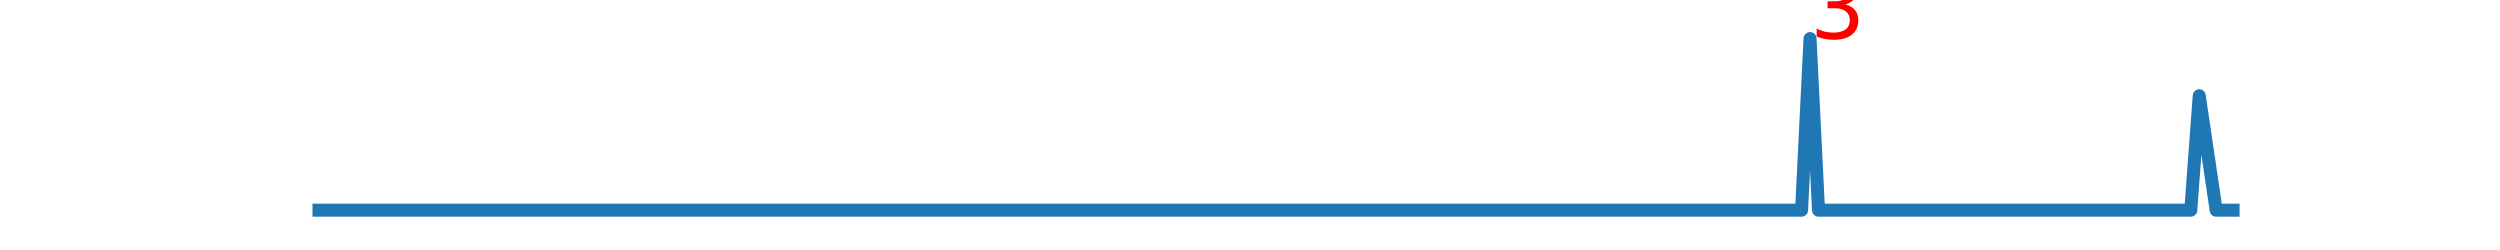
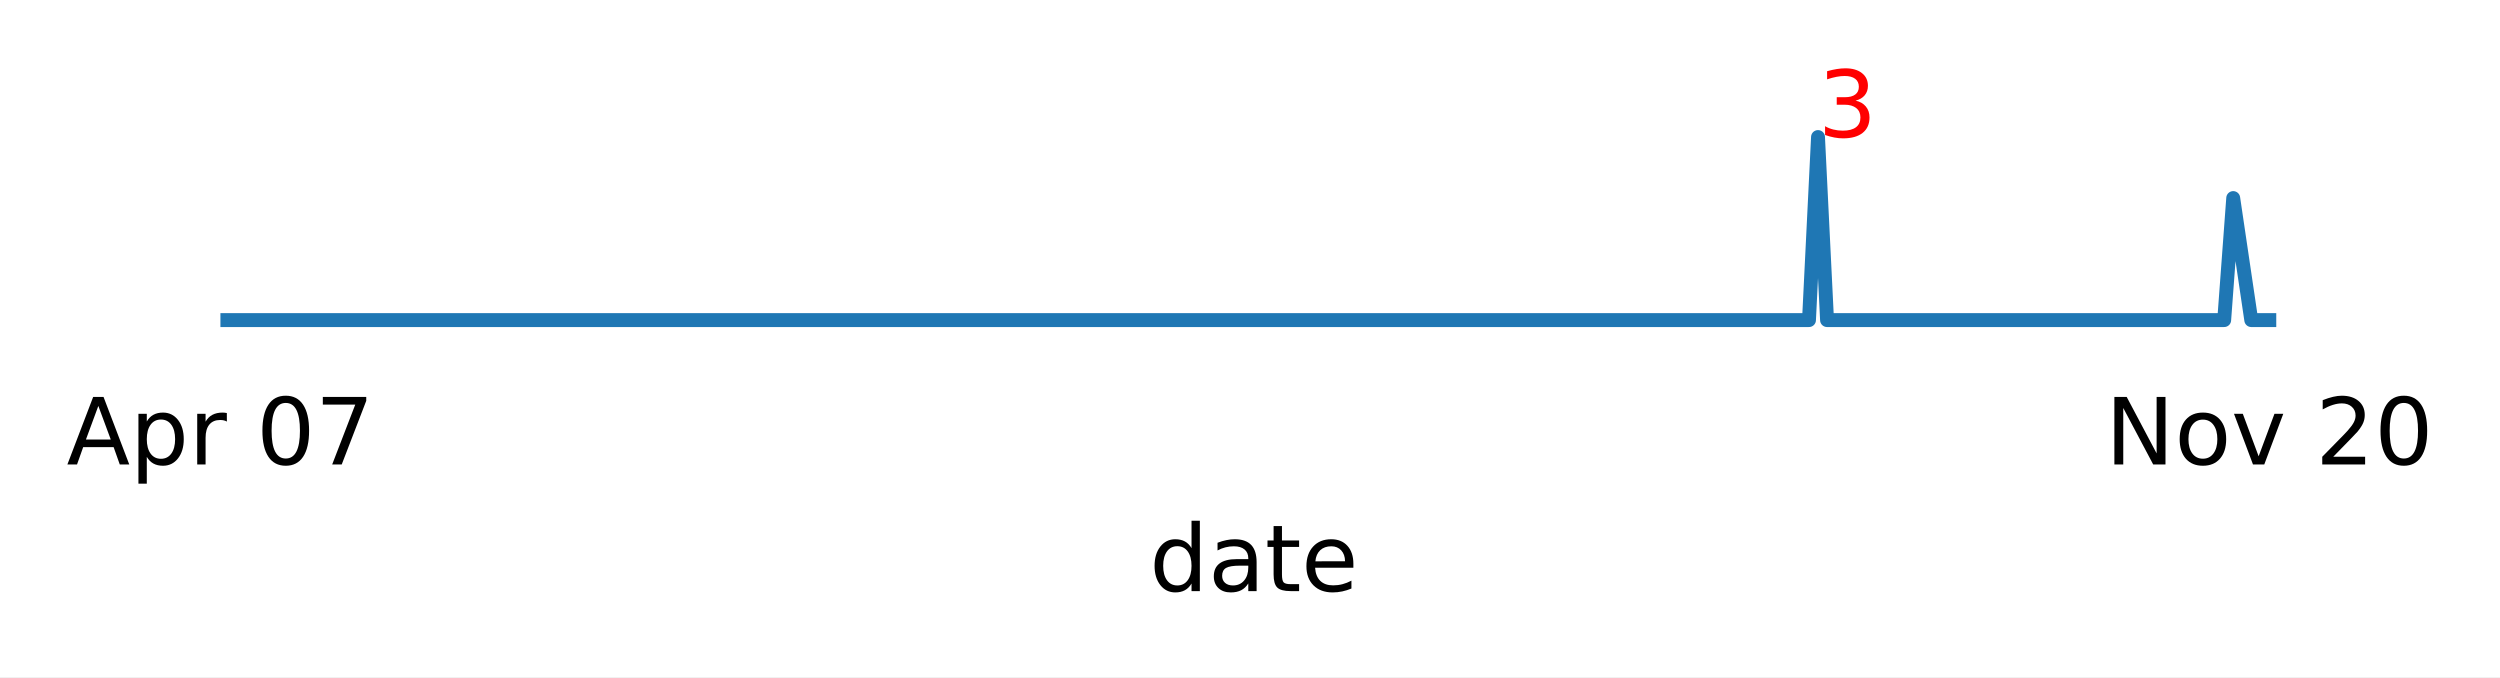
- <svg xmlns="http://www.w3.org/2000/svg" xmlns:xlink="http://www.w3.org/1999/xlink" height="28.8pt" version="1.1" viewBox="0 0 288 28.8" width="288pt">
+ <svg xmlns="http://www.w3.org/2000/svg" xmlns:xlink="http://www.w3.org/1999/xlink" height="73.11pt" version="1.1" viewBox="0 0 269.963 73.11" width="269.963pt">
  <defs>
    <style type="text/css">
*{stroke-linecap:butt;stroke-linejoin:round;}
  </style>
  </defs>
  <g id="figure_1">
    <g id="patch_1">
-       <path d="M 0 28.8  L 288 28.8  L 288 0  L 0 0  z " style="fill:#ffffff;" />
+       <path d="M 0 73.11  L 269.963 73.11  L 269.963 0  L 0 0  z " style="fill:#ffffff;" />
    </g>
    <g id="axes_1">
      <g id="matplotlib.axis_1">
        <g id="xtick_1">
          <g id="text_1">
            <defs>
              <path d="M 34.188 63.188  L 20.797 26.906  L 47.609 26.906  z M 28.609 72.906  L 39.797 72.906  L 67.578 0  L 57.328 0  L 50.688 18.703  L 17.828 18.703  L 11.188 0  L 0.781 0  z " id="DejaVuSans-65" />
              <path d="M 18.109 8.203  L 18.109 -20.797  L 9.078 -20.797  L 9.078 54.688  L 18.109 54.688  L 18.109 46.391  Q 20.953 51.266 25.266 53.625  Q 29.594 56 35.594 56  Q 45.562 56 51.781 48.094  Q 58.016 40.188 58.016 27.297  Q 58.016 14.406 51.781 6.484  Q 45.562 -1.422 35.594 -1.422  Q 29.594 -1.422 25.266 0.953  Q 20.953 3.328 18.109 8.203  z M 48.688 27.297  Q 48.688 37.203 44.609 42.844  Q 40.531 48.484 33.406 48.484  Q 26.266 48.484 22.188 42.844  Q 18.109 37.203 18.109 27.297  Q 18.109 17.391 22.188 11.75  Q 26.266 6.109 33.406 6.109  Q 40.531 6.109 44.609 11.75  Q 48.688 17.391 48.688 27.297  z " id="DejaVuSans-112" />
              <path d="M 41.109 46.297  Q 39.594 47.172 37.812 47.578  Q 36.031 48 33.891 48  Q 26.266 48 22.188 43.047  Q 18.109 38.094 18.109 28.812  L 18.109 0  L 9.078 0  L 9.078 54.688  L 18.109 54.688  L 18.109 46.188  Q 20.953 51.172 25.484 53.578  Q 30.031 56 36.531 56  Q 37.453 56 38.578 55.875  Q 39.703 55.766 41.062 55.516  z " id="DejaVuSans-114" />
              <path id="DejaVuSans-32" />
              <path d="M 31.781 66.406  Q 24.172 66.406 20.328 58.906  Q 16.5 51.422 16.5 36.375  Q 16.5 21.391 20.328 13.891  Q 24.172 6.391 31.781 6.391  Q 39.453 6.391 43.281 13.891  Q 47.125 21.391 47.125 36.375  Q 47.125 51.422 43.281 58.906  Q 39.453 66.406 31.781 66.406  z M 31.781 74.219  Q 44.047 74.219 50.516 64.516  Q 56.984 54.828 56.984 36.375  Q 56.984 17.969 50.516 8.266  Q 44.047 -1.422 31.781 -1.422  Q 19.531 -1.422 13.062 8.266  Q 6.594 17.969 6.594 36.375  Q 6.594 54.828 13.062 64.516  Q 19.531 74.219 31.781 74.219  z " id="DejaVuSans-48" />
              <path d="M 8.203 72.906  L 55.078 72.906  L 55.078 68.703  L 28.609 0  L 18.312 0  L 43.219 64.594  L 8.203 64.594  z " id="DejaVuSans-55" />
            </defs>
-             <g transform="translate(19.39844 39.79844)scale(0.1 -0.1)">
+             <g transform="translate(7.2 50.15251)scale(0.1 -0.1)">
              <use xlink:href="#DejaVuSans-65" />
              <use x="68.408" xlink:href="#DejaVuSans-112" />
              <use x="131.885" xlink:href="#DejaVuSans-114" />
              <use x="172.998" xlink:href="#DejaVuSans-32" />
              <use x="204.785" xlink:href="#DejaVuSans-48" />
              <use x="268.408" xlink:href="#DejaVuSans-55" />
            </g>
          </g>
        </g>
        <g id="xtick_2">
          <g id="text_2">
            <defs>
              <path d="M 9.812 72.906  L 23.094 72.906  L 55.422 11.922  L 55.422 72.906  L 64.984 72.906  L 64.984 0  L 51.703 0  L 19.391 60.984  L 19.391 0  L 9.812 0  z " id="DejaVuSans-78" />
              <path d="M 30.609 48.391  Q 23.391 48.391 19.188 42.75  Q 14.984 37.109 14.984 27.297  Q 14.984 17.484 19.156 11.844  Q 23.344 6.203 30.609 6.203  Q 37.797 6.203 41.984 11.859  Q 46.188 17.531 46.188 27.297  Q 46.188 37.016 41.984 42.703  Q 37.797 48.391 30.609 48.391  z M 30.609 56  Q 42.328 56 49.016 48.375  Q 55.719 40.766 55.719 27.297  Q 55.719 13.875 49.016 6.219  Q 42.328 -1.422 30.609 -1.422  Q 18.844 -1.422 12.172 6.219  Q 5.516 13.875 5.516 27.297  Q 5.516 40.766 12.172 48.375  Q 18.844 56 30.609 56  z " id="DejaVuSans-111" />
              <path d="M 2.984 54.688  L 12.5 54.688  L 29.594 8.797  L 46.688 54.688  L 56.203 54.688  L 35.688 0  L 23.484 0  z " id="DejaVuSans-118" />
              <path d="M 19.188 8.297  L 53.609 8.297  L 53.609 0  L 7.328 0  L 7.328 8.297  Q 12.938 14.109 22.625 23.891  Q 32.328 33.688 34.812 36.531  Q 39.547 41.844 41.422 45.531  Q 43.312 49.219 43.312 52.781  Q 43.312 58.594 39.234 62.25  Q 35.156 65.922 28.609 65.922  Q 23.969 65.922 18.812 64.312  Q 13.672 62.703 7.812 59.422  L 7.812 69.391  Q 13.766 71.781 18.938 73  Q 24.125 74.219 28.422 74.219  Q 39.75 74.219 46.484 68.547  Q 53.219 62.891 53.219 53.422  Q 53.219 48.922 51.531 44.891  Q 49.859 40.875 45.406 35.406  Q 44.188 33.984 37.641 27.219  Q 31.109 20.453 19.188 8.297  z " id="DejaVuSans-50" />
            </defs>
-             <g transform="translate(239.5397 39.79844)scale(0.1 -0.1)">
+             <g transform="translate(227.3413 50.15251)scale(0.1 -0.1)">
              <use xlink:href="#DejaVuSans-78" />
              <use x="74.805" xlink:href="#DejaVuSans-111" />
              <use x="135.986" xlink:href="#DejaVuSans-118" />
              <use x="195.166" xlink:href="#DejaVuSans-32" />
              <use x="226.953" xlink:href="#DejaVuSans-50" />
              <use x="290.576" xlink:href="#DejaVuSans-48" />
            </g>
          </g>
        </g>
        <g id="xtick_3" />
        <g id="xtick_4" />
        <g id="xtick_5" />
        <g id="xtick_6" />
        <g id="xtick_7" />
        <g id="xtick_8" />
        <g id="xtick_9" />
        <g id="xtick_10" />
        <g id="xtick_11" />
        <g id="xtick_12" />
        <g id="xtick_13" />
        <g id="xtick_14" />
        <g id="xtick_15" />
        <g id="xtick_16" />
        <g id="xtick_17" />
        <g id="xtick_18" />
        <g id="xtick_19" />
        <g id="xtick_20" />
        <g id="xtick_21" />
        <g id="xtick_22" />
        <g id="xtick_23" />
        <g id="xtick_24" />
        <g id="xtick_25" />
        <g id="xtick_26" />
        <g id="xtick_27" />
        <g id="xtick_28" />
        <g id="xtick_29" />
        <g id="xtick_30" />
        <g id="xtick_31" />
        <g id="xtick_32" />
        <g id="xtick_33" />
        <g id="text_3">
          <defs>
-             <path d="M 39.406 66.219  Q 28.656 66.219 22.328 58.203  Q 16.016 50.203 16.016 36.375  Q 16.016 22.609 22.328 14.594  Q 28.656 6.594 39.406 6.594  Q 50.141 6.594 56.422 14.594  Q 62.703 22.609 62.703 36.375  Q 62.703 50.203 56.422 58.203  Q 50.141 66.219 39.406 66.219  z M 53.219 1.312  L 66.219 -12.891  L 54.297 -12.891  L 43.5 -1.219  Q 41.891 -1.312 41.031 -1.359  Q 40.188 -1.422 39.406 -1.422  Q 24.031 -1.422 14.812 8.859  Q 5.609 19.141 5.609 36.375  Q 5.609 53.656 14.812 63.938  Q 24.031 74.219 39.406 74.219  Q 54.734 74.219 63.906 63.938  Q 73.094 53.656 73.094 36.375  Q 73.094 23.688 67.984 14.641  Q 62.891 5.609 53.219 1.312  z " id="DejaVuSans-81" />
-             <path d="M 8.5 21.578  L 8.5 54.688  L 17.484 54.688  L 17.484 21.922  Q 17.484 14.156 20.5 10.266  Q 23.531 6.391 29.594 6.391  Q 36.859 6.391 41.078 11.031  Q 45.312 15.672 45.312 23.688  L 45.312 54.688  L 54.297 54.688  L 54.297 0  L 45.312 0  L 45.312 8.406  Q 42.047 3.422 37.719 1  Q 33.406 -1.422 27.688 -1.422  Q 18.266 -1.422 13.375 4.438  Q 8.5 10.297 8.5 21.578  z M 31.109 56  z " id="DejaVuSans-117" />
+             <path d="M 45.406 46.391  L 45.406 75.984  L 54.391 75.984  L 54.391 0  L 45.406 0  L 45.406 8.203  Q 42.578 3.328 38.25 0.953  Q 33.938 -1.422 27.875 -1.422  Q 17.969 -1.422 11.734 6.484  Q 5.516 14.406 5.516 27.297  Q 5.516 40.188 11.734 48.094  Q 17.969 56 27.875 56  Q 33.938 56 38.25 53.625  Q 42.578 51.266 45.406 46.391  z M 14.797 27.297  Q 14.797 17.391 18.875 11.75  Q 22.953 6.109 30.078 6.109  Q 37.203 6.109 41.297 11.75  Q 45.406 17.391 45.406 27.297  Q 45.406 37.203 41.297 42.844  Q 37.203 48.484 30.078 48.484  Q 22.953 48.484 18.875 42.844  Q 14.797 37.203 14.797 27.297  z " id="DejaVuSans-100" />
+             <path d="M 34.281 27.484  Q 23.391 27.484 19.188 25  Q 14.984 22.516 14.984 16.5  Q 14.984 11.719 18.141 8.906  Q 21.297 6.109 26.703 6.109  Q 34.188 6.109 38.703 11.406  Q 43.219 16.703 43.219 25.484  L 43.219 27.484  z M 52.203 31.203  L 52.203 0  L 43.219 0  L 43.219 8.297  Q 40.141 3.328 35.547 0.953  Q 30.953 -1.422 24.312 -1.422  Q 15.922 -1.422 10.953 3.297  Q 6 8.016 6 15.922  Q 6 25.141 12.172 29.828  Q 18.359 34.516 30.609 34.516  L 43.219 34.516  L 43.219 35.406  Q 43.219 41.609 39.141 45  Q 35.062 48.391 27.688 48.391  Q 23 48.391 18.547 47.266  Q 14.109 46.141 10.016 43.891  L 10.016 52.203  Q 14.938 54.109 19.578 55.047  Q 24.219 56 28.609 56  Q 40.484 56 46.344 49.844  Q 52.203 43.703 52.203 31.203  z " id="DejaVuSans-97" />
+             <path d="M 18.312 70.219  L 18.312 54.688  L 36.812 54.688  L 36.812 47.703  L 18.312 47.703  L 18.312 18.016  Q 18.312 11.328 20.141 9.422  Q 21.969 7.516 27.594 7.516  L 36.812 7.516  L 36.812 0  L 27.594 0  Q 17.188 0 13.234 3.875  Q 9.281 7.766 9.281 18.016  L 9.281 47.703  L 2.688 47.703  L 2.688 54.688  L 9.281 54.688  L 9.281 70.219  z " id="DejaVuSans-116" />
            <path d="M 56.203 29.594  L 56.203 25.203  L 14.891 25.203  Q 15.484 15.922 20.484 11.062  Q 25.484 6.203 34.422 6.203  Q 39.594 6.203 44.453 7.469  Q 49.312 8.734 54.109 11.281  L 54.109 2.781  Q 49.266 0.734 44.188 -0.344  Q 39.109 -1.422 33.891 -1.422  Q 20.797 -1.422 13.156 6.188  Q 5.516 13.812 5.516 26.812  Q 5.516 40.234 12.766 48.109  Q 20.016 56 32.328 56  Q 43.359 56 49.781 48.891  Q 56.203 41.797 56.203 29.594  z M 47.219 32.234  Q 47.125 39.594 43.094 43.984  Q 39.062 48.391 32.422 48.391  Q 24.906 48.391 20.391 44.141  Q 15.875 39.891 15.188 32.172  z " id="DejaVuSans-101" />
-             <path d="M 54.891 33.016  L 54.891 0  L 45.906 0  L 45.906 32.719  Q 45.906 40.484 42.875 44.328  Q 39.844 48.188 33.797 48.188  Q 26.516 48.188 22.312 43.547  Q 18.109 38.922 18.109 30.906  L 18.109 0  L 9.078 0  L 9.078 75.984  L 18.109 75.984  L 18.109 46.188  Q 21.344 51.125 25.703 53.562  Q 30.078 56 35.797 56  Q 45.219 56 50.047 50.172  Q 54.891 44.344 54.891 33.016  z " id="DejaVuSans-104" />
-             <path d="M 34.281 27.484  Q 23.391 27.484 19.188 25  Q 14.984 22.516 14.984 16.5  Q 14.984 11.719 18.141 8.906  Q 21.297 6.109 26.703 6.109  Q 34.188 6.109 38.703 11.406  Q 43.219 16.703 43.219 25.484  L 43.219 27.484  z M 52.203 31.203  L 52.203 0  L 43.219 0  L 43.219 8.297  Q 40.141 3.328 35.547 0.953  Q 30.953 -1.422 24.312 -1.422  Q 15.922 -1.422 10.953 3.297  Q 6 8.016 6 15.922  Q 6 25.141 12.172 29.828  Q 18.359 34.516 30.609 34.516  L 43.219 34.516  L 43.219 35.406  Q 43.219 41.609 39.141 45  Q 35.062 48.391 27.688 48.391  Q 23 48.391 18.547 47.266  Q 14.109 46.141 10.016 43.891  L 10.016 52.203  Q 14.938 54.109 19.578 55.047  Q 24.219 56 28.609 56  Q 40.484 56 46.344 49.844  Q 52.203 43.703 52.203 31.203  z " id="DejaVuSans-97" />
-             <path d="M 54.891 33.016  L 54.891 0  L 45.906 0  L 45.906 32.719  Q 45.906 40.484 42.875 44.328  Q 39.844 48.188 33.797 48.188  Q 26.516 48.188 22.312 43.547  Q 18.109 38.922 18.109 30.906  L 18.109 0  L 9.078 0  L 9.078 54.688  L 18.109 54.688  L 18.109 46.188  Q 21.344 51.125 25.703 53.562  Q 30.078 56 35.797 56  Q 45.219 56 50.047 50.172  Q 54.891 44.344 54.891 33.016  z " id="DejaVuSans-110" />
-             <path d="M 19.672 34.812  L 19.672 8.109  L 35.5 8.109  Q 43.453 8.109 47.281 11.406  Q 51.125 14.703 51.125 21.484  Q 51.125 28.328 47.281 31.562  Q 43.453 34.812 35.5 34.812  z M 19.672 64.797  L 19.672 42.828  L 34.281 42.828  Q 41.5 42.828 45.031 45.531  Q 48.578 48.25 48.578 53.812  Q 48.578 59.328 45.031 62.062  Q 41.5 64.797 34.281 64.797  z M 9.812 72.906  L 35.016 72.906  Q 46.297 72.906 52.391 68.219  Q 58.5 63.531 58.5 54.891  Q 58.5 48.188 55.375 44.234  Q 52.25 40.281 46.188 39.312  Q 53.469 37.75 57.5 32.781  Q 61.531 27.828 61.531 20.406  Q 61.531 10.641 54.891 5.312  Q 48.25 0 35.984 0  L 9.812 0  z " id="DejaVuSans-66" />
-             <path d="M 64.406 67.281  L 64.406 56.891  Q 59.422 61.531 53.781 63.812  Q 48.141 66.109 41.797 66.109  Q 29.297 66.109 22.656 58.469  Q 16.016 50.828 16.016 36.375  Q 16.016 21.969 22.656 14.328  Q 29.297 6.688 41.797 6.688  Q 48.141 6.688 53.781 8.984  Q 59.422 11.281 64.406 15.922  L 64.406 5.609  Q 59.234 2.094 53.438 0.328  Q 47.656 -1.422 41.219 -1.422  Q 24.656 -1.422 15.125 8.703  Q 5.609 18.844 5.609 36.375  Q 5.609 53.953 15.125 64.078  Q 24.656 74.219 41.219 74.219  Q 47.75 74.219 53.531 72.484  Q 59.328 70.75 64.406 67.281  z " id="DejaVuSans-67" />
          </defs>
-           <g transform="translate(113.2742 53.47656)scale(0.1 -0.1)">
-             <use xlink:href="#DejaVuSans-81" />
-             <use x="78.711" xlink:href="#DejaVuSans-117" />
-             <use x="142.09" xlink:href="#DejaVuSans-101" />
-             <use x="203.613" xlink:href="#DejaVuSans-104" />
-             <use x="266.992" xlink:href="#DejaVuSans-97" />
-             <use x="328.271" xlink:href="#DejaVuSans-110" />
-             <use x="391.65" xlink:href="#DejaVuSans-110" />
-             <use x="455.029" xlink:href="#DejaVuSans-97" />
-             <use x="516.309" xlink:href="#DejaVuSans-32" />
-             <use x="548.096" xlink:href="#DejaVuSans-66" />
-             <use x="616.684" xlink:href="#DejaVuSans-67" />
+           <g transform="translate(124.1266 63.83064)scale(0.1 -0.1)">
+             <use xlink:href="#DejaVuSans-100" />
+             <use x="63.477" xlink:href="#DejaVuSans-97" />
+             <use x="124.756" xlink:href="#DejaVuSans-116" />
+             <use x="163.965" xlink:href="#DejaVuSans-101" />
          </g>
        </g>
      </g>
      <g id="line2d_1">
-         <path clip-path="url(#pae7b94f475)" d="M 36 24.212  L 207.542 24.212  L 208.517 4.444  L 209.492 24.212  L 252.377 24.212  L 253.352 11.033  L 255.301 24.212  L 257.251 24.212  L 257.251 24.212  " style="fill:none;stroke:#1f77b4;stroke-linecap:square;stroke-width:1.5;" />
+         <path clip-path="url(#p201cdd3992)" d="M 23.802 34.566  L 195.344 34.566  L 196.319 14.798  L 197.293 34.566  L 240.179 34.566  L 241.154 21.388  L 243.103 34.566  L 245.052 34.566  L 245.052 34.566  " style="fill:none;stroke:#1f77b4;stroke-linecap:square;stroke-width:1.5;" />
      </g>
      <g id="text_4">
        <defs>
          <path d="M 40.578 39.312  Q 47.656 37.797 51.625 33  Q 55.609 28.219 55.609 21.188  Q 55.609 10.406 48.188 4.484  Q 40.766 -1.422 27.094 -1.422  Q 22.516 -1.422 17.656 -0.516  Q 12.797 0.391 7.625 2.203  L 7.625 11.719  Q 11.719 9.328 16.594 8.109  Q 21.484 6.891 26.812 6.891  Q 36.078 6.891 40.938 10.547  Q 45.797 14.203 45.797 21.188  Q 45.797 27.641 41.281 31.266  Q 36.766 34.906 28.719 34.906  L 20.219 34.906  L 20.219 43.016  L 29.109 43.016  Q 36.375 43.016 40.234 45.922  Q 44.094 48.828 44.094 54.297  Q 44.094 59.906 40.109 62.906  Q 36.141 65.922 28.719 65.922  Q 24.656 65.922 20.016 65.031  Q 15.375 64.156 9.812 62.312  L 9.812 71.094  Q 15.438 72.656 20.344 73.438  Q 25.25 74.219 29.594 74.219  Q 40.828 74.219 47.359 69.109  Q 53.906 64.016 53.906 55.328  Q 53.906 49.266 50.438 45.094  Q 46.969 40.922 40.578 39.312  z " id="DejaVuSans-51" />
        </defs>
-         <g style="fill:#ff0000;" transform="translate(208.517 4.444364)scale(0.1 -0.1)">
+         <g style="fill:#ff0000;" transform="translate(196.3186 14.79844)scale(0.1 -0.1)">
          <use xlink:href="#DejaVuSans-51" />
        </g>
      </g>
    </g>
  </g>
  <defs>
-     <clipPath id="pae7b94f475">
-       <rect height="21.744" width="223.2" x="36" y="3.456" />
+     <clipPath id="p201cdd3992">
+       <rect height="21.744" width="223.2" x="23.802" y="13.81" />
    </clipPath>
  </defs>
</svg>
